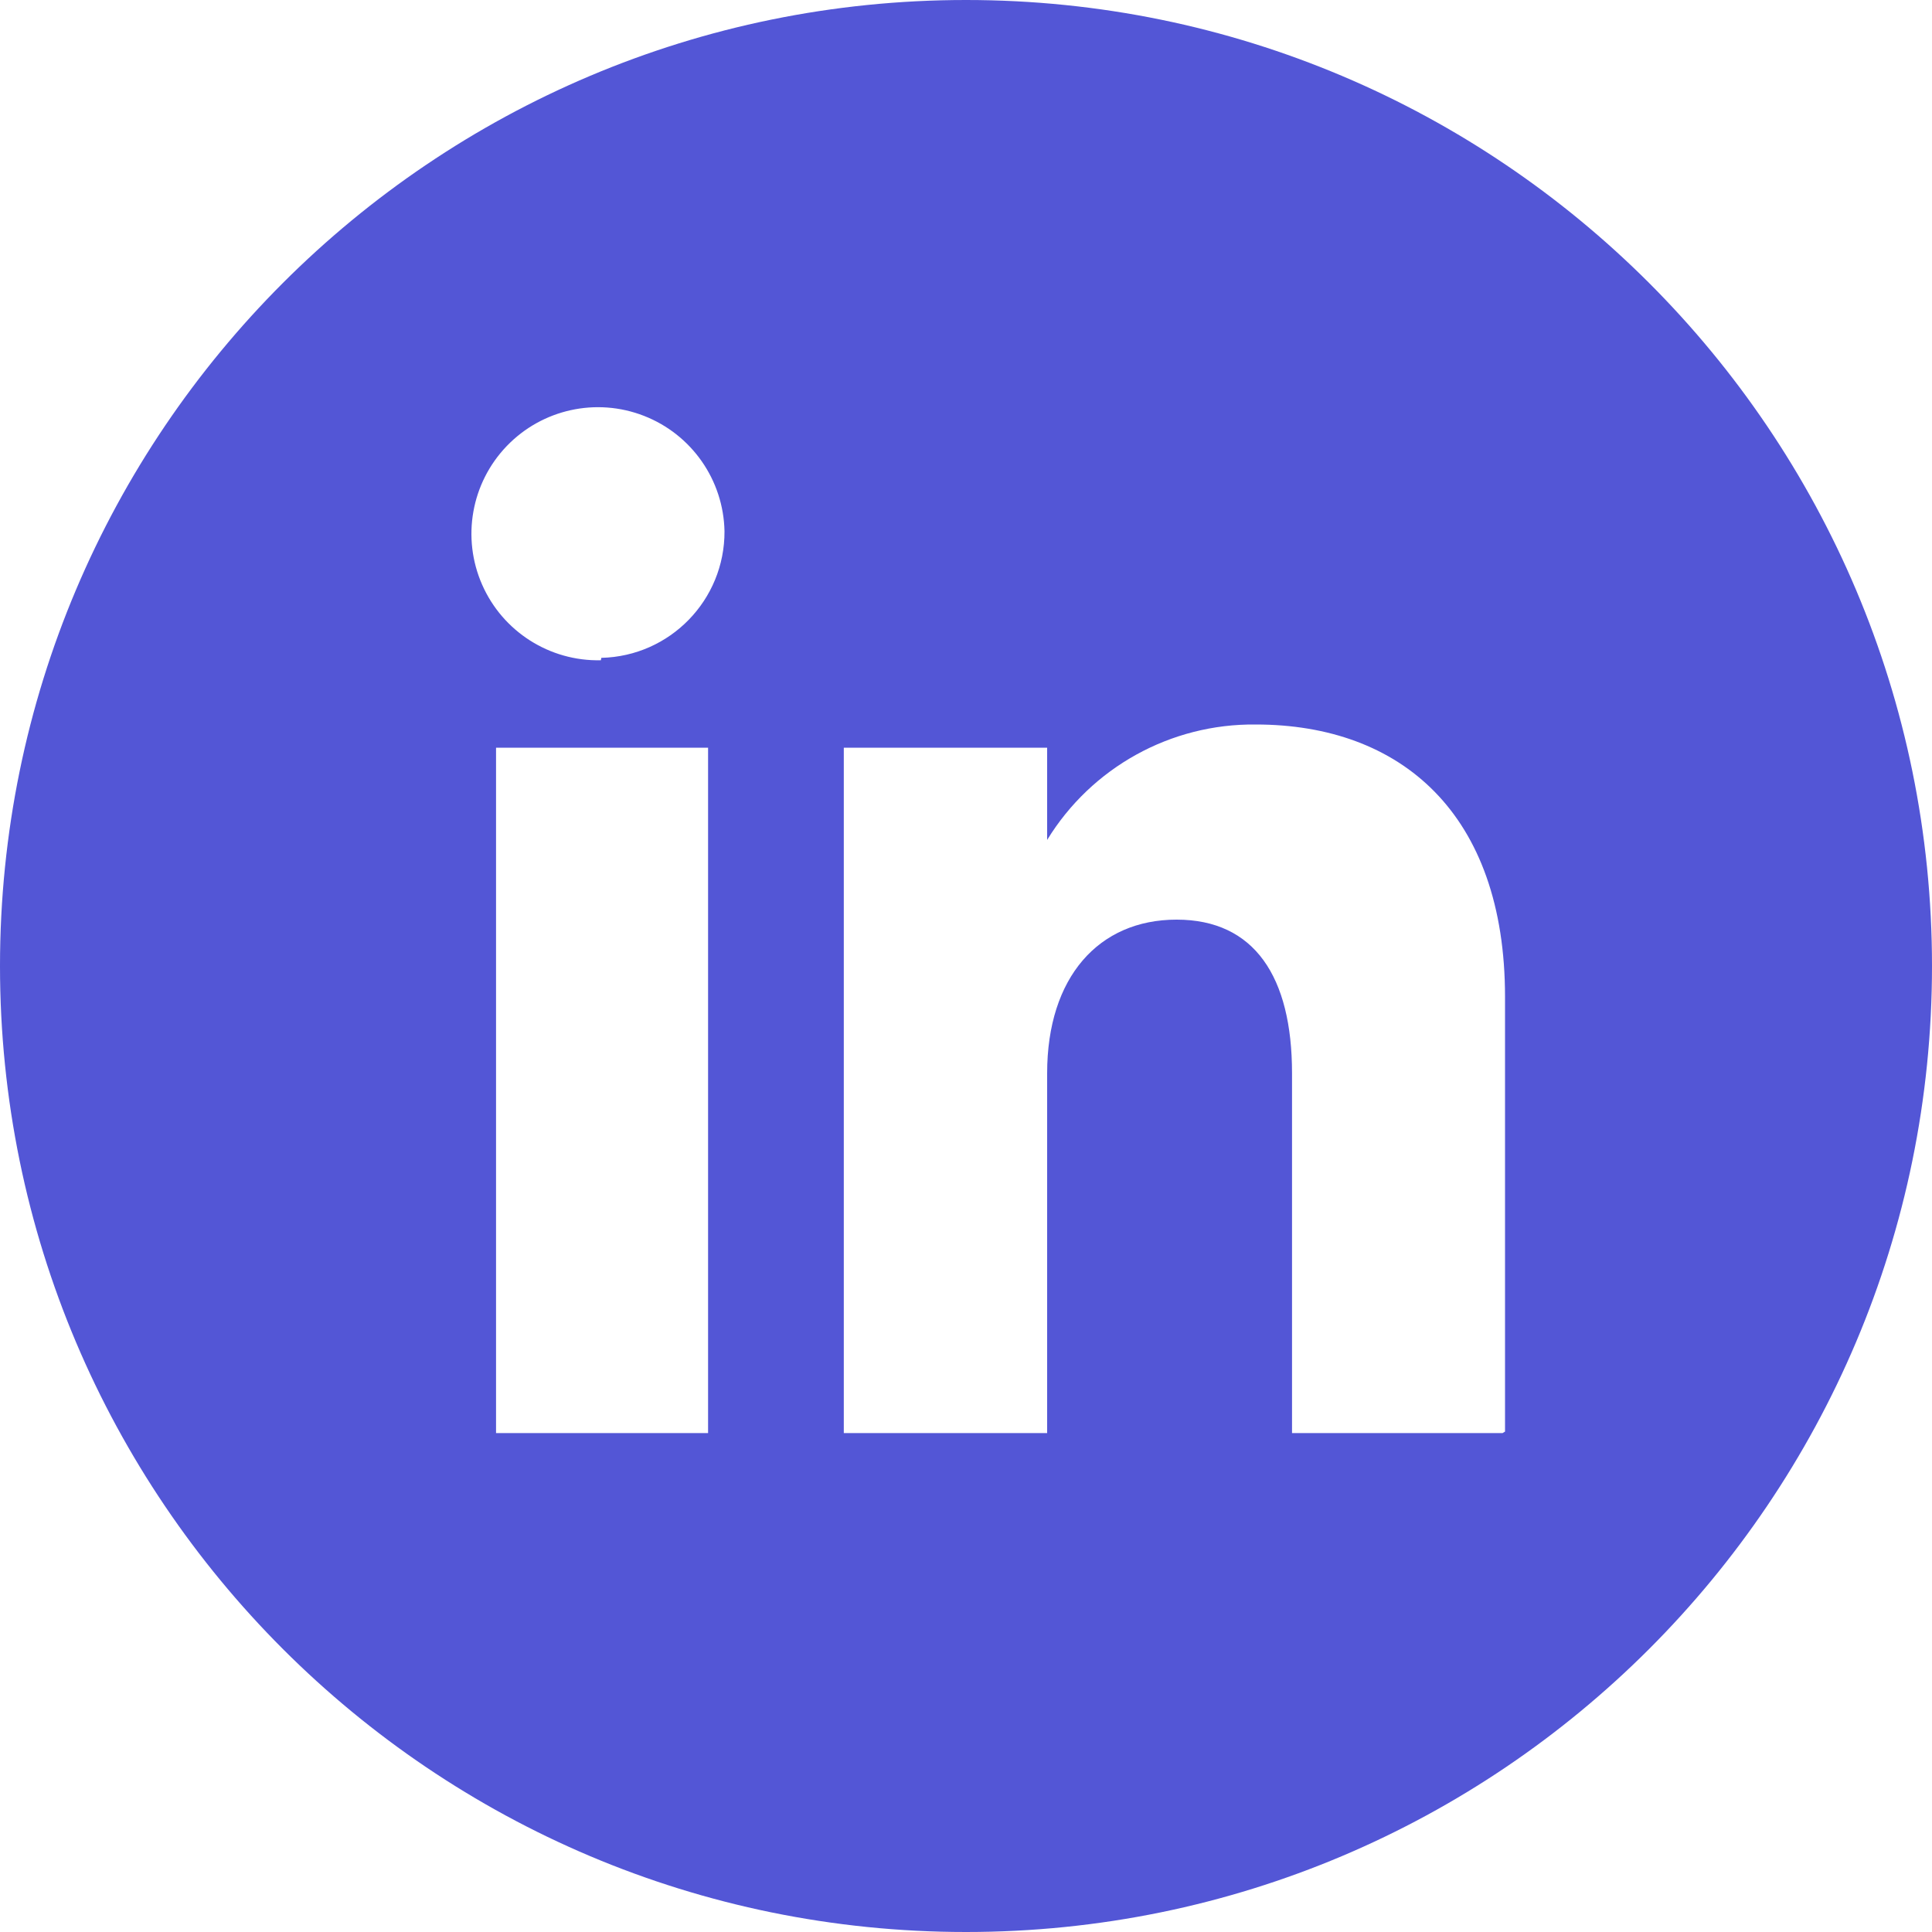
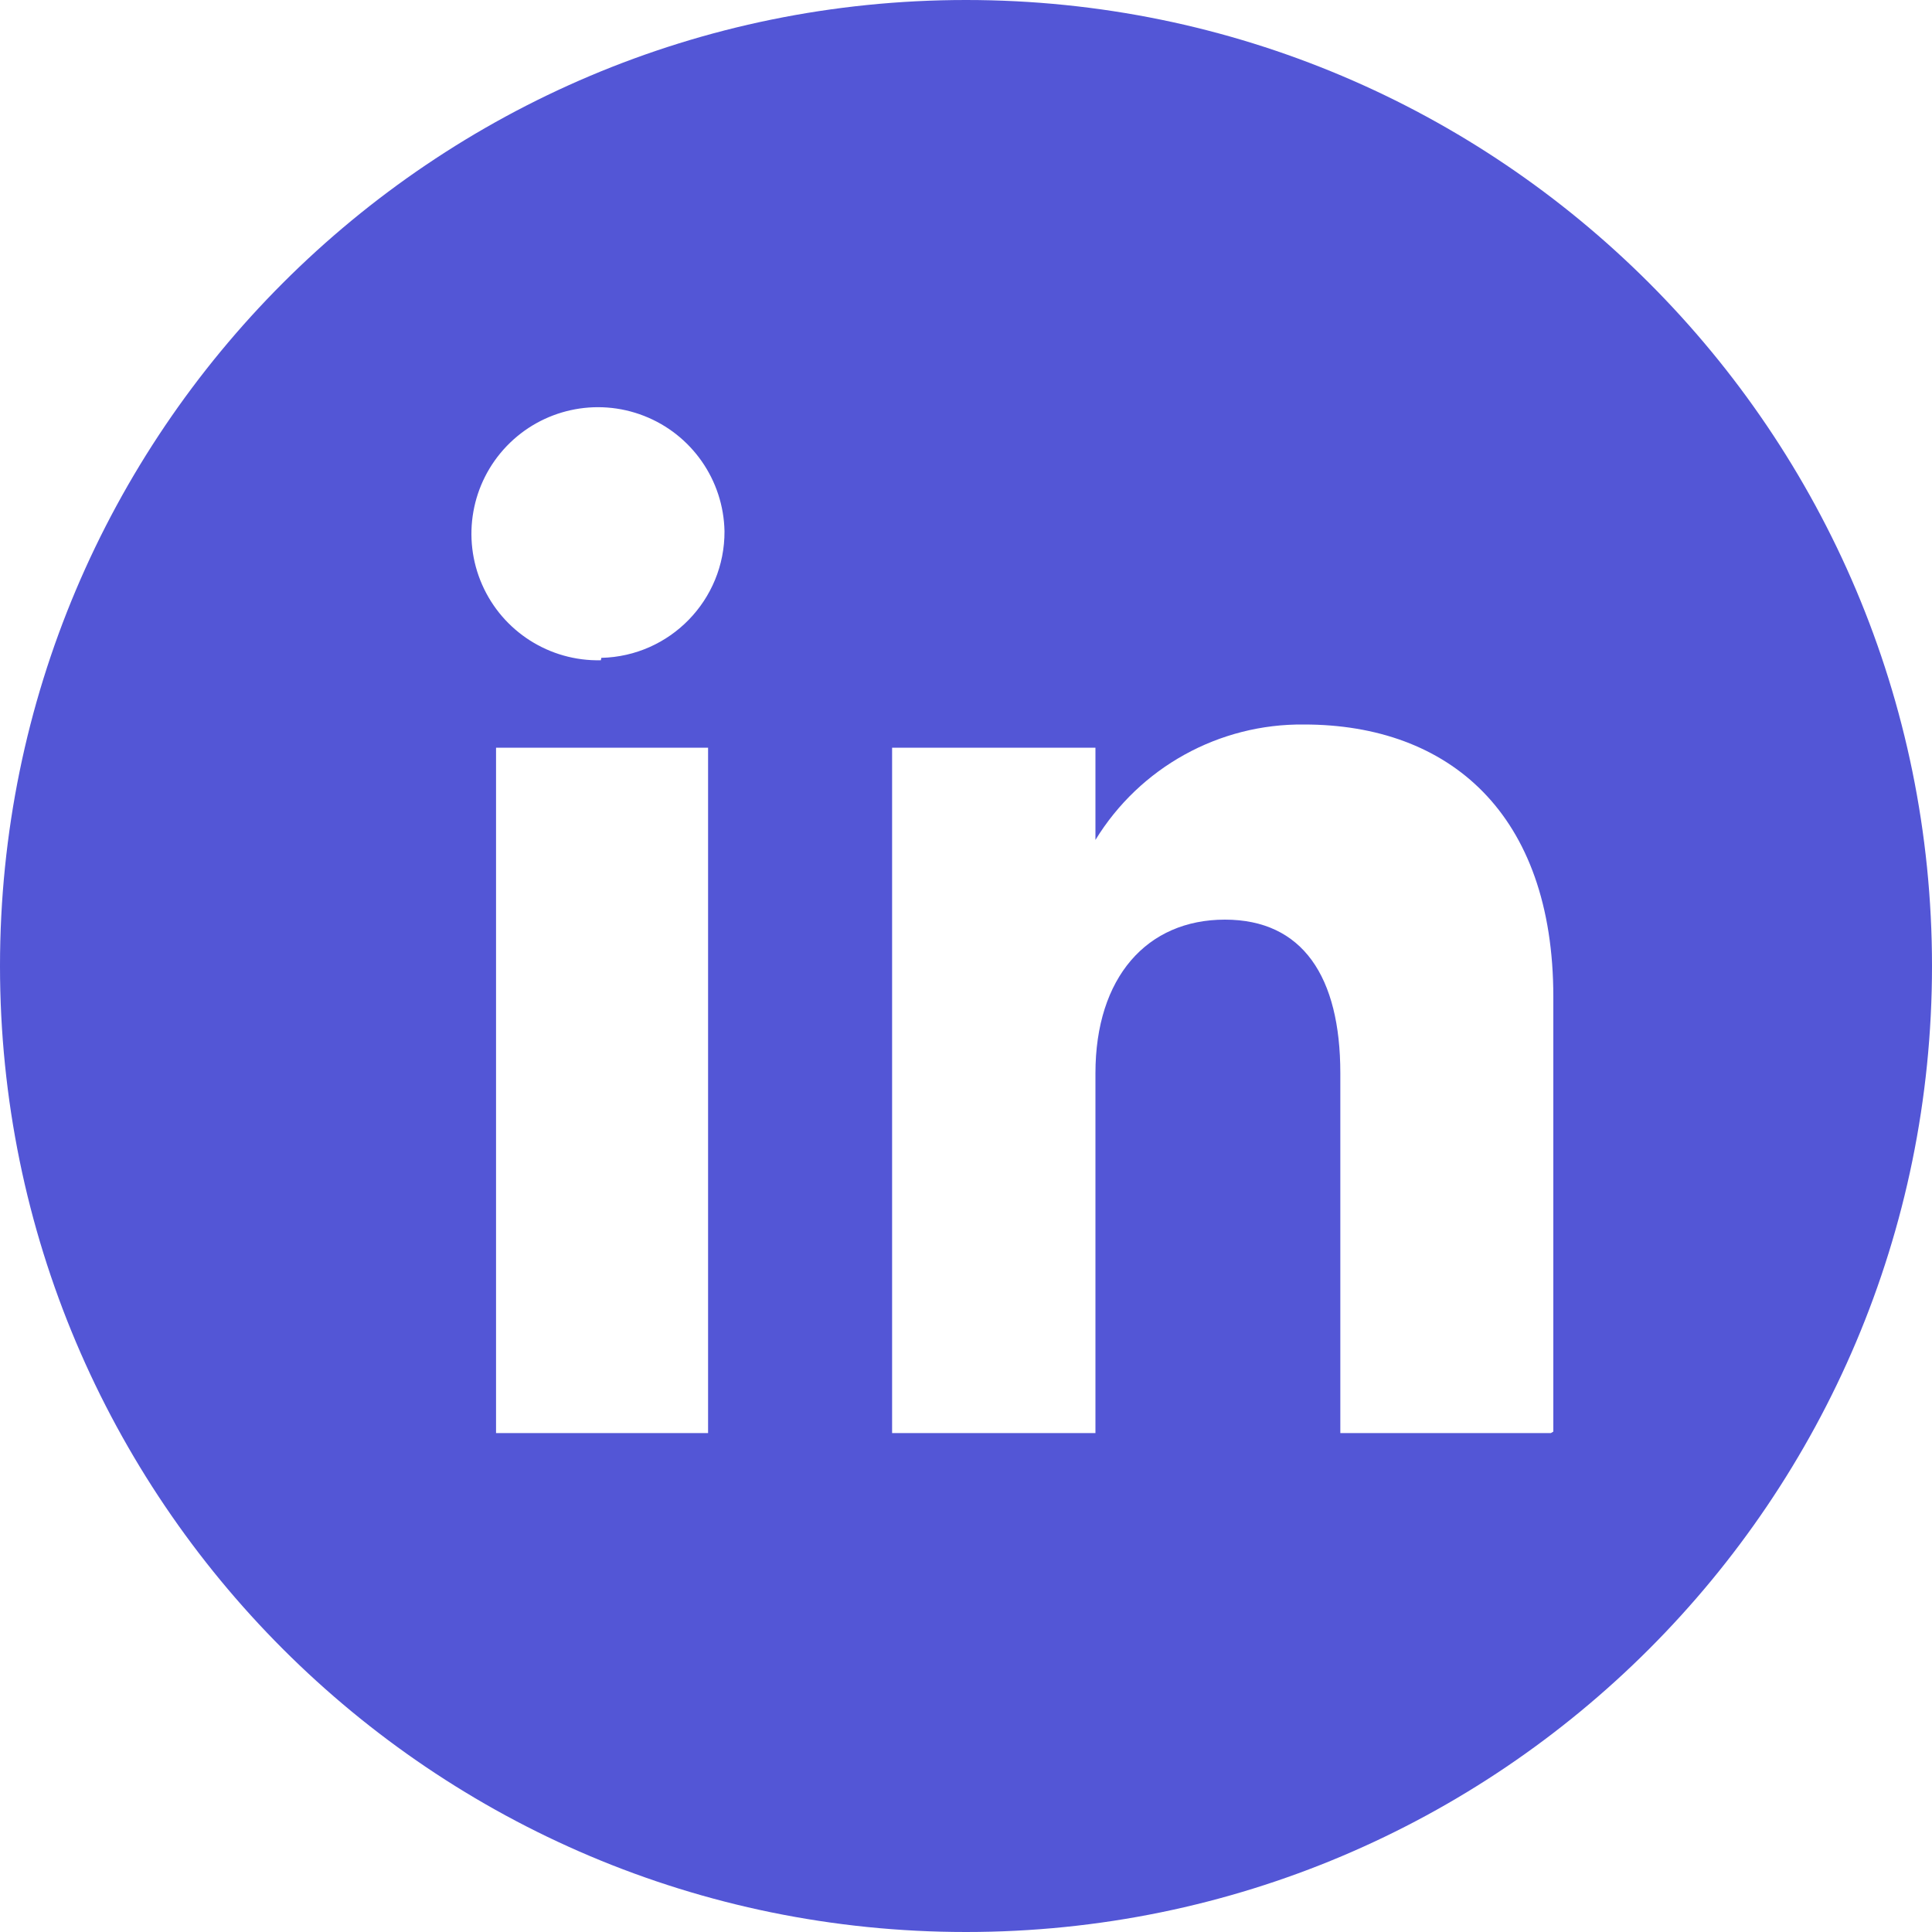
<svg xmlns="http://www.w3.org/2000/svg" viewBox="0 0 40 40">
  <defs>
    <style>.cls-1{fill:#5356d6;}</style>
  </defs>
  <g id="Capa_2" data-name="Capa 2">
    <g id="Capa_1-2" data-name="Capa 1">
-       <path class="cls-1" d="M20,0A20,20,0,1,0,40,20,20,20,0,0,0,20,0ZM14.66,29.67H10.27V15.48h4.39Zm-2.22-16A2.62,2.62,0,1,1,15,11,2.61,2.61,0,0,1,12.45,13.62Zm18.67,16H26.75V22.22c0-2-.78-3.18-2.39-3.18s-2.68,1.19-2.68,3.18v7.45H17.47V15.48h4.21v1.91A5,5,0,0,1,26,15c3,0,5.16,1.84,5.16,5.64v9Z" />
+       <path class="cls-1" d="M20,0A20,20,0,1,0,40,20,20,20,0,0,0,20,0ZM14.66,29.67H10.27V15.48h4.39Zm-2.22-16A2.62,2.62,0,1,1,15,11,2.61,2.61,0,0,1,12.45,13.62Zm19.67,16H27.75V22.22c0-2-.78-3.18-2.39-3.18s-2.68,1.19-2.68,3.18v7.45H18.47V15.48h4.21v1.91A5,5,0,0,1,27,15c3,0,5.16,1.84,5.16,5.64v9Z" />
    </g>
  </g>
</svg>
